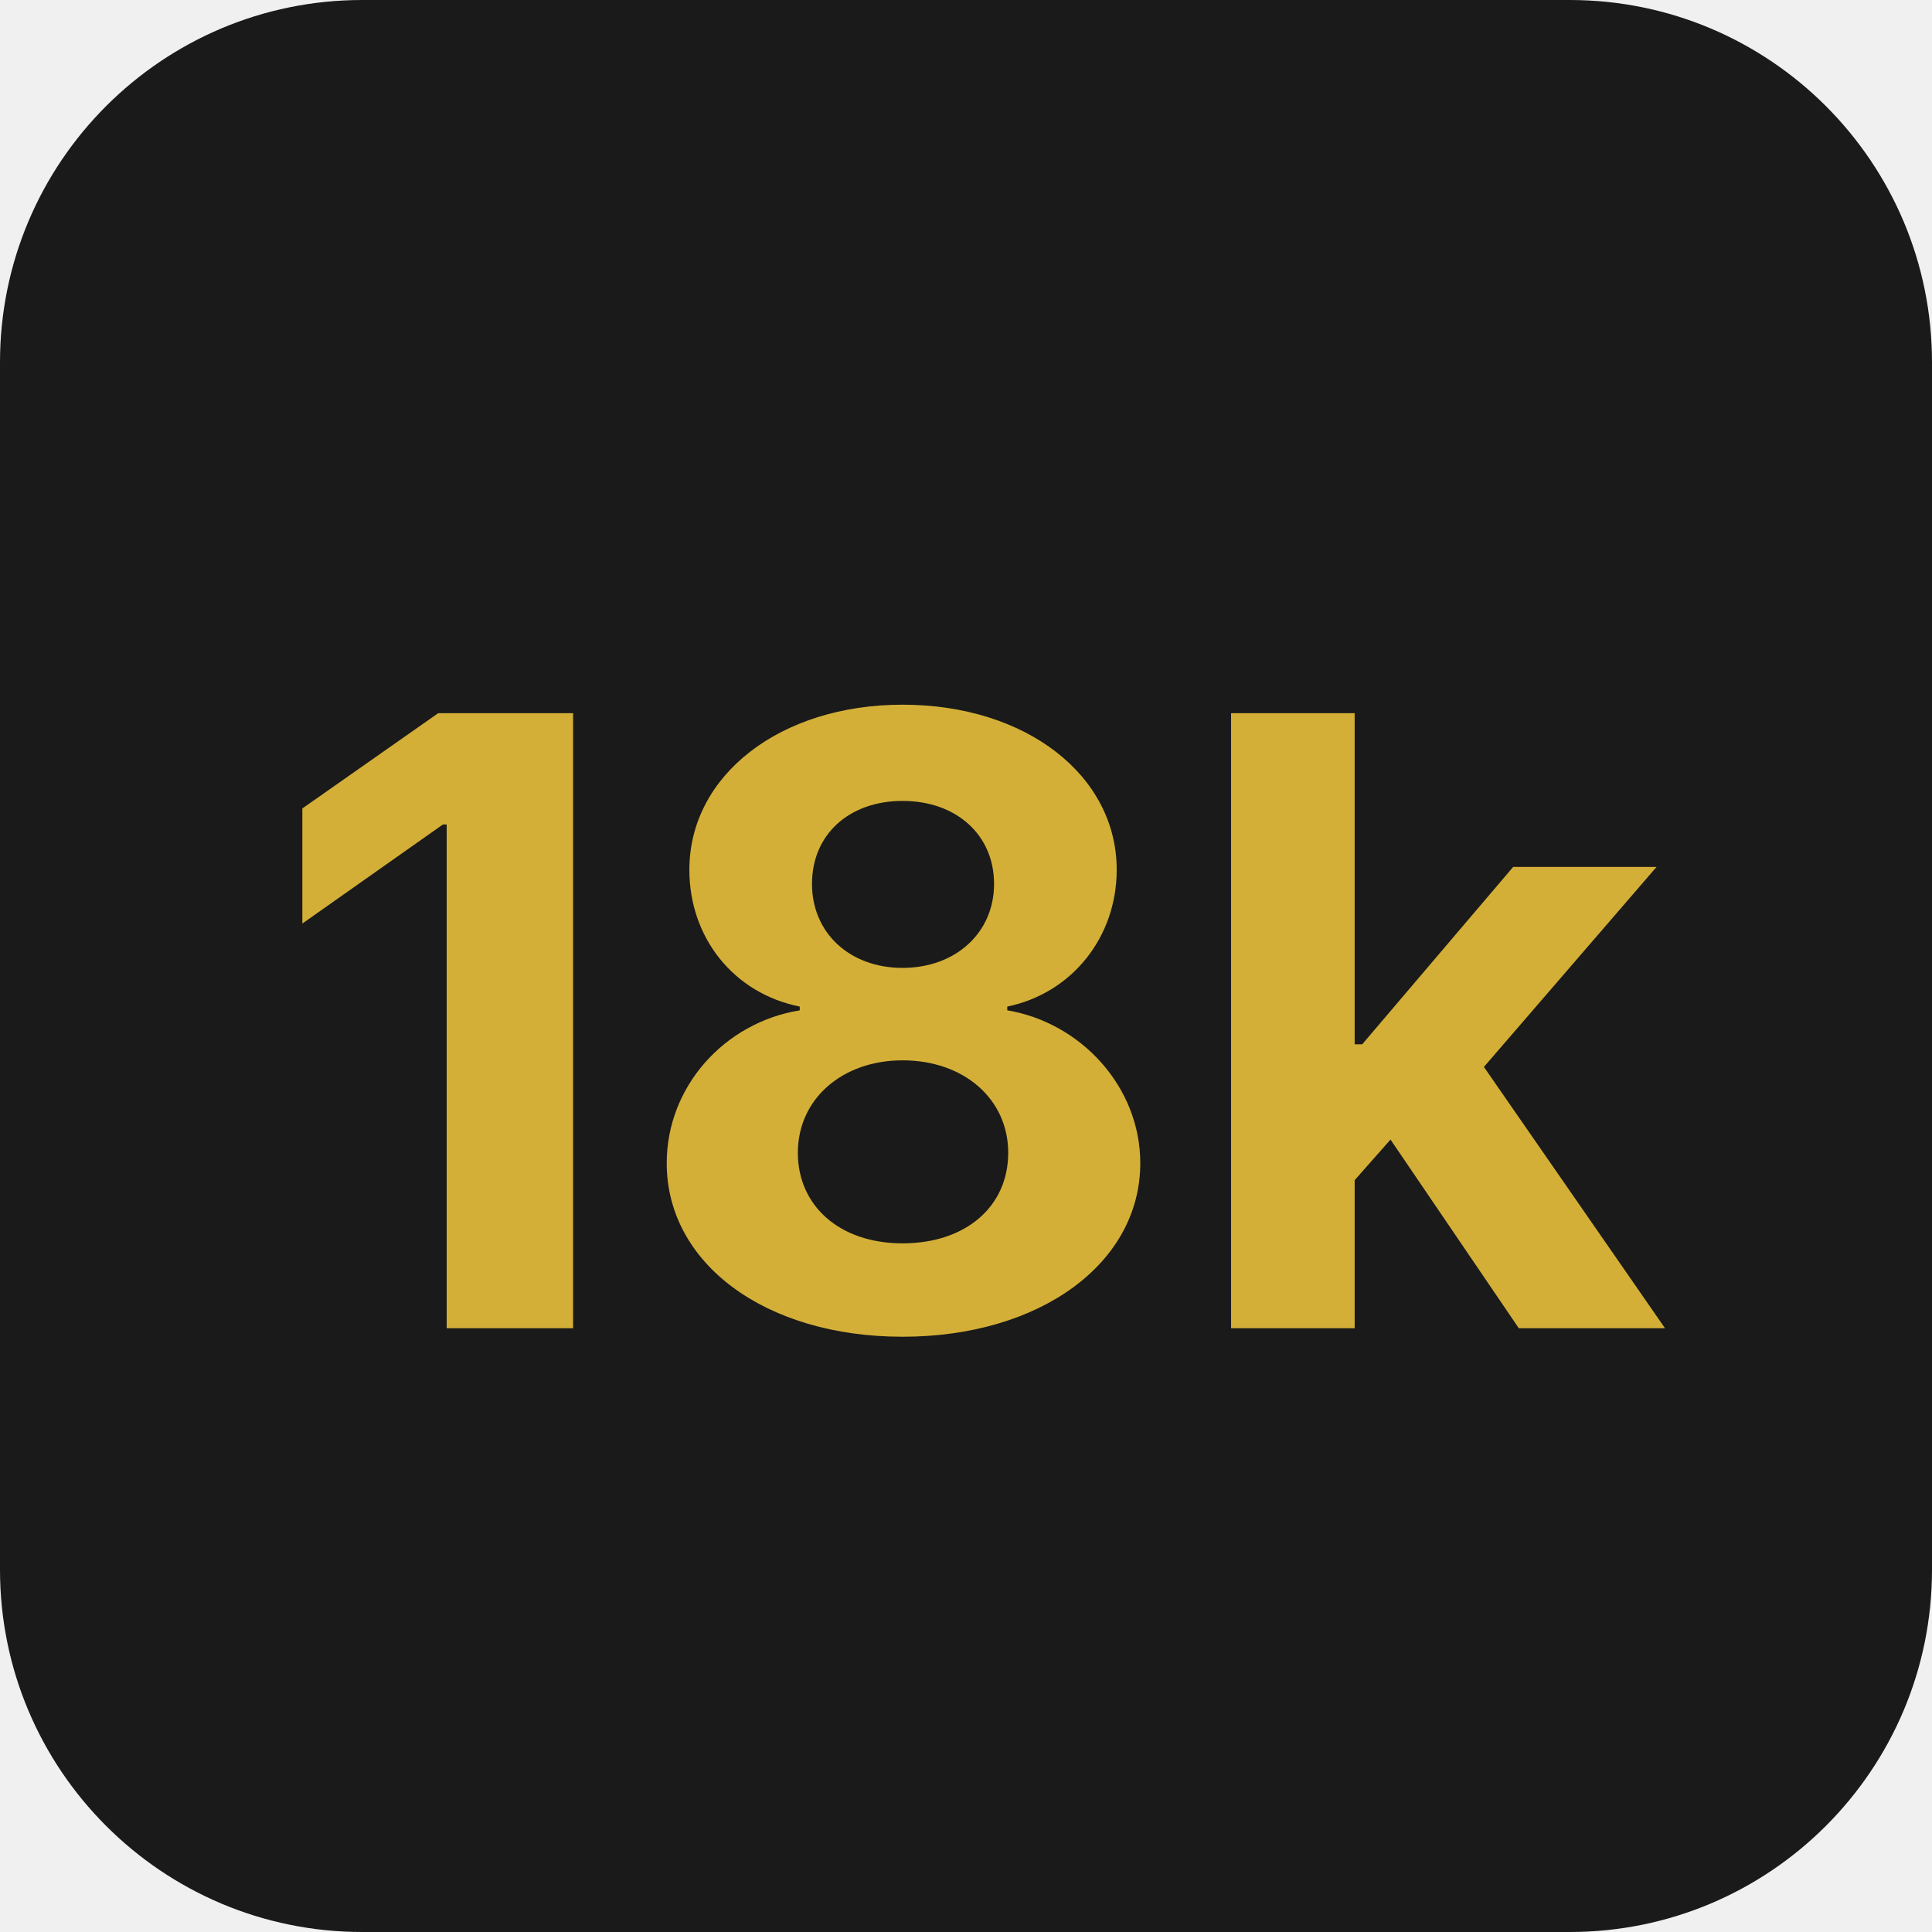
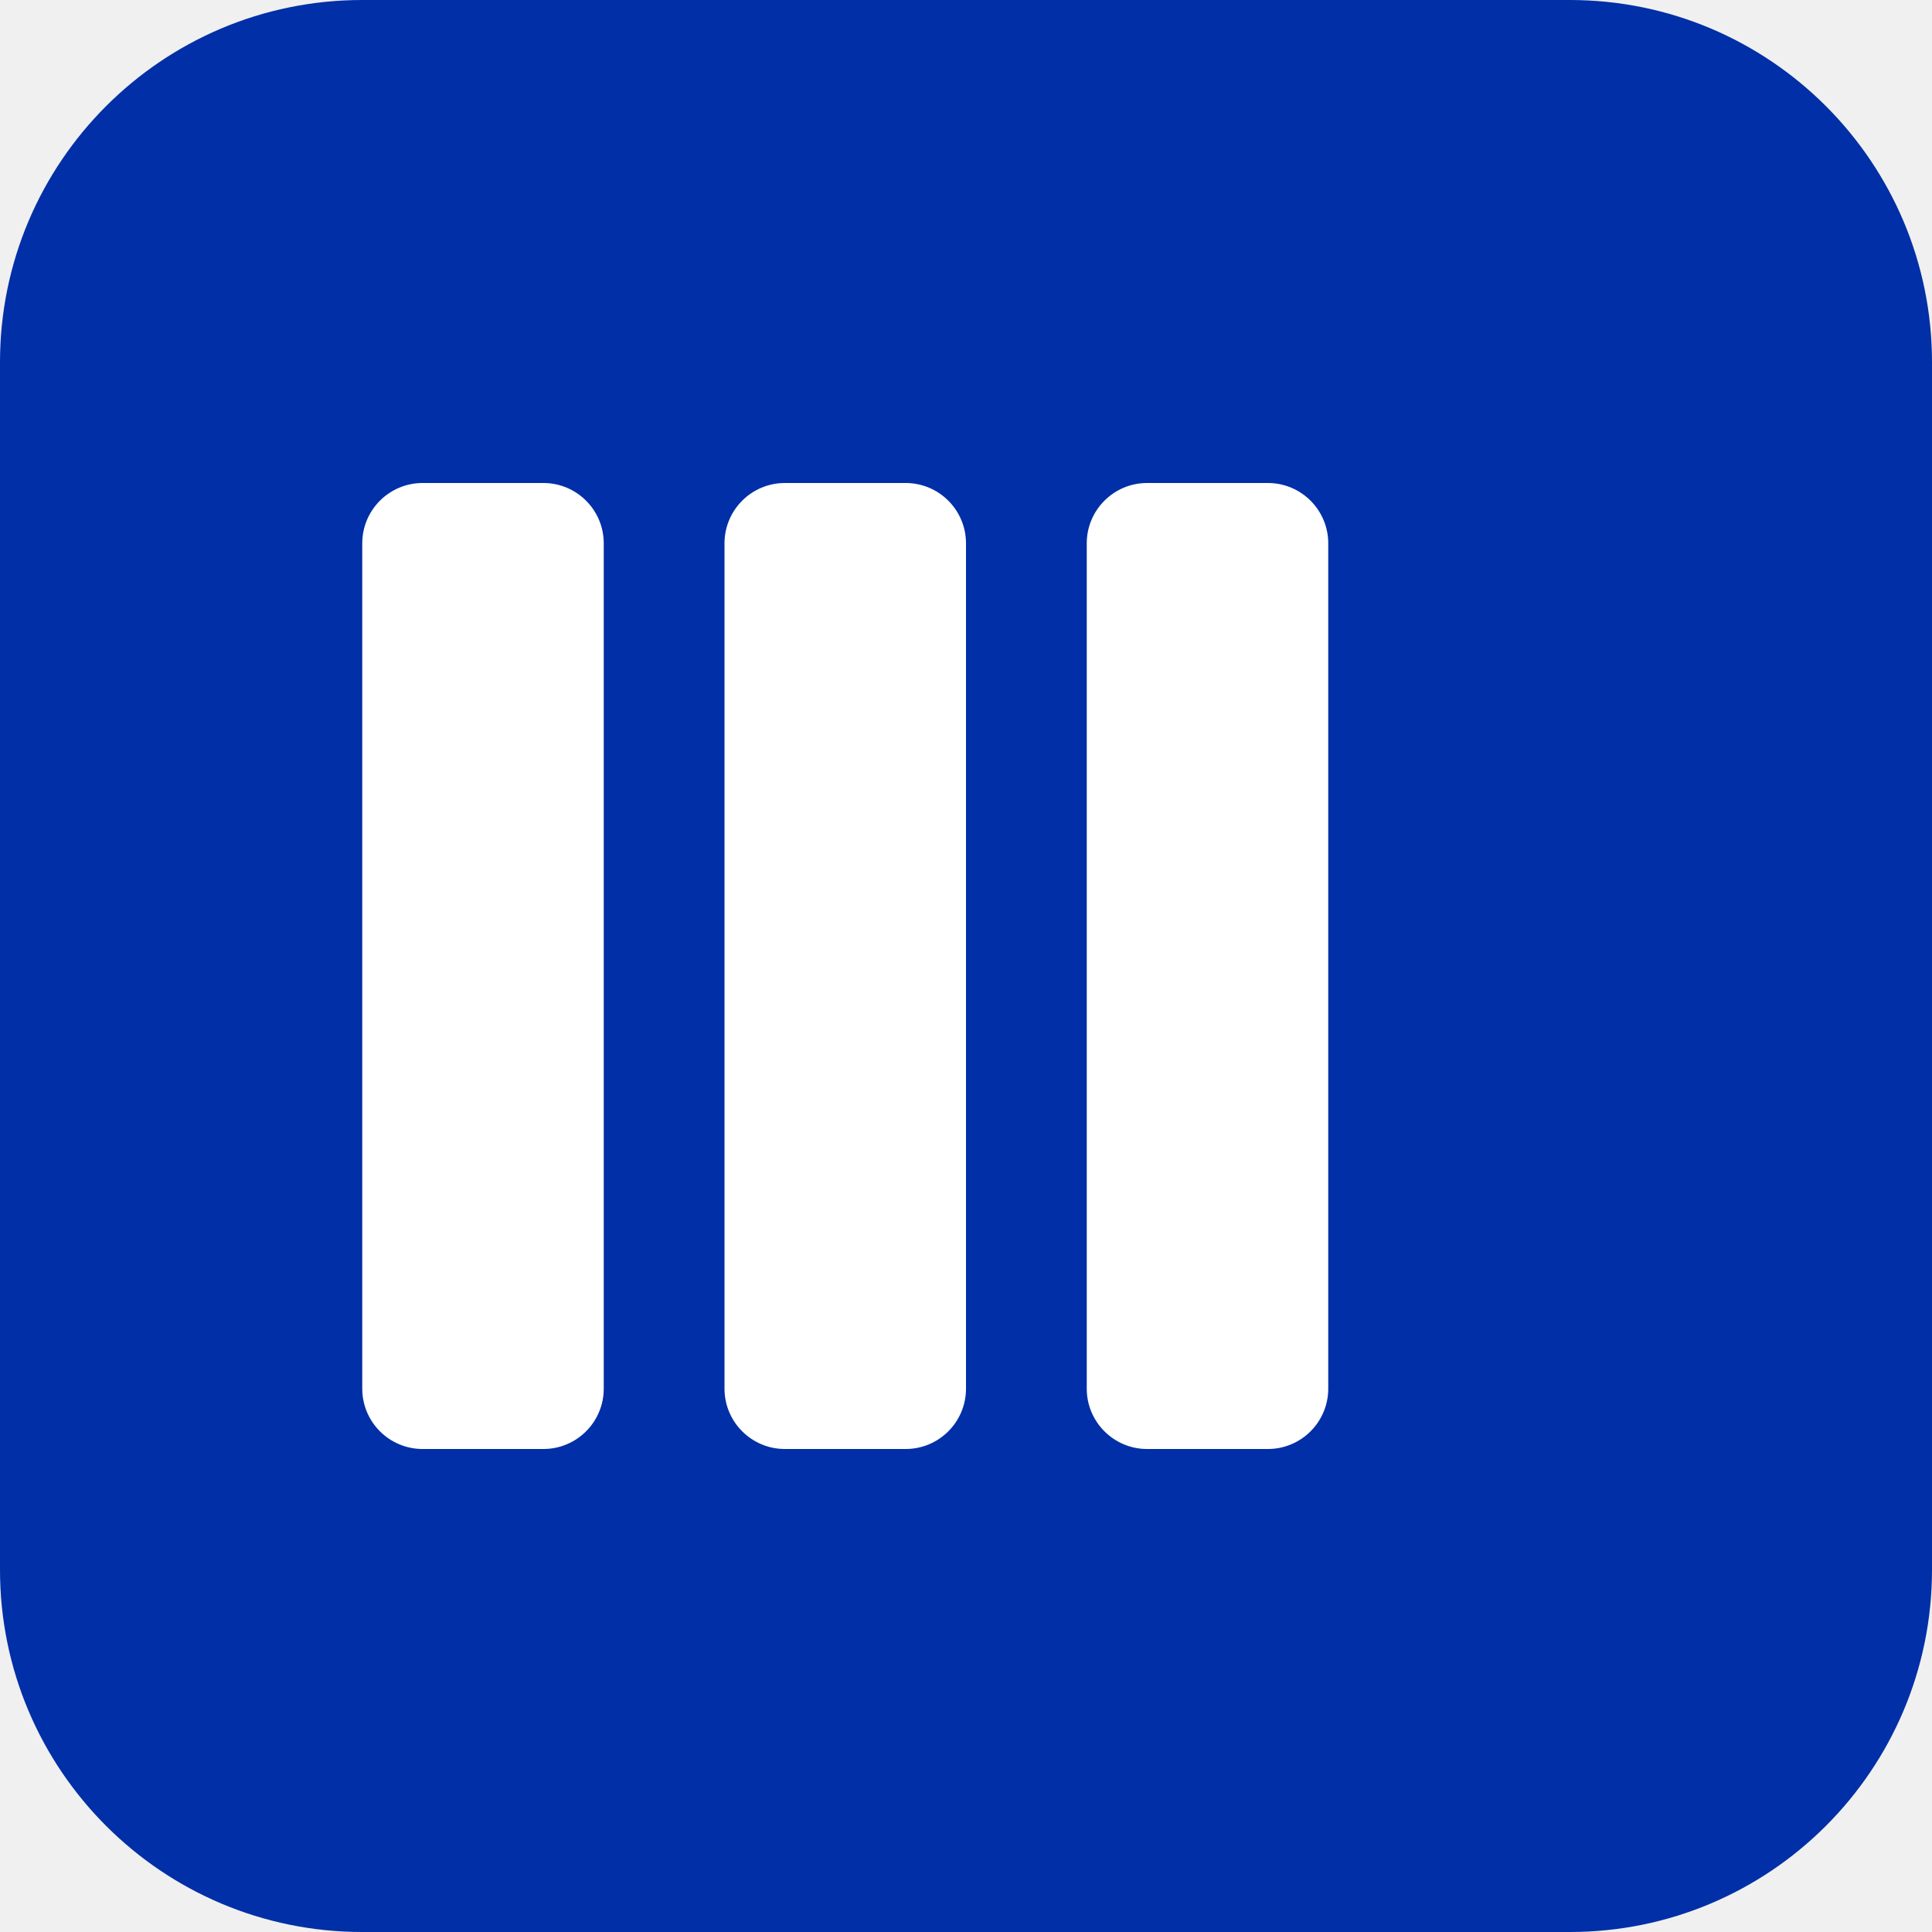
<svg xmlns="http://www.w3.org/2000/svg" width="32" height="32" viewBox="0 0 32 32" fill="none">
-   <rect width="32" height="32" rx="6" fill="#1A1A1A" />
-   <text x="16" y="22" text-anchor="middle" font-family="system-ui, -apple-system, sans-serif" font-size="14" font-weight="700" fill="#D4AF37">18k</text>
+   <rect width="32" height="32" rx="6" fill="#002FA7" />
+   <rect x="6" y="8" width="4" height="16" rx="1" fill="white" />
+   <rect x="12" y="8" width="4" height="16" rx="1" fill="white" />
+   <rect x="18" y="8" width="4" height="16" rx="1" fill="white" />
</svg>
